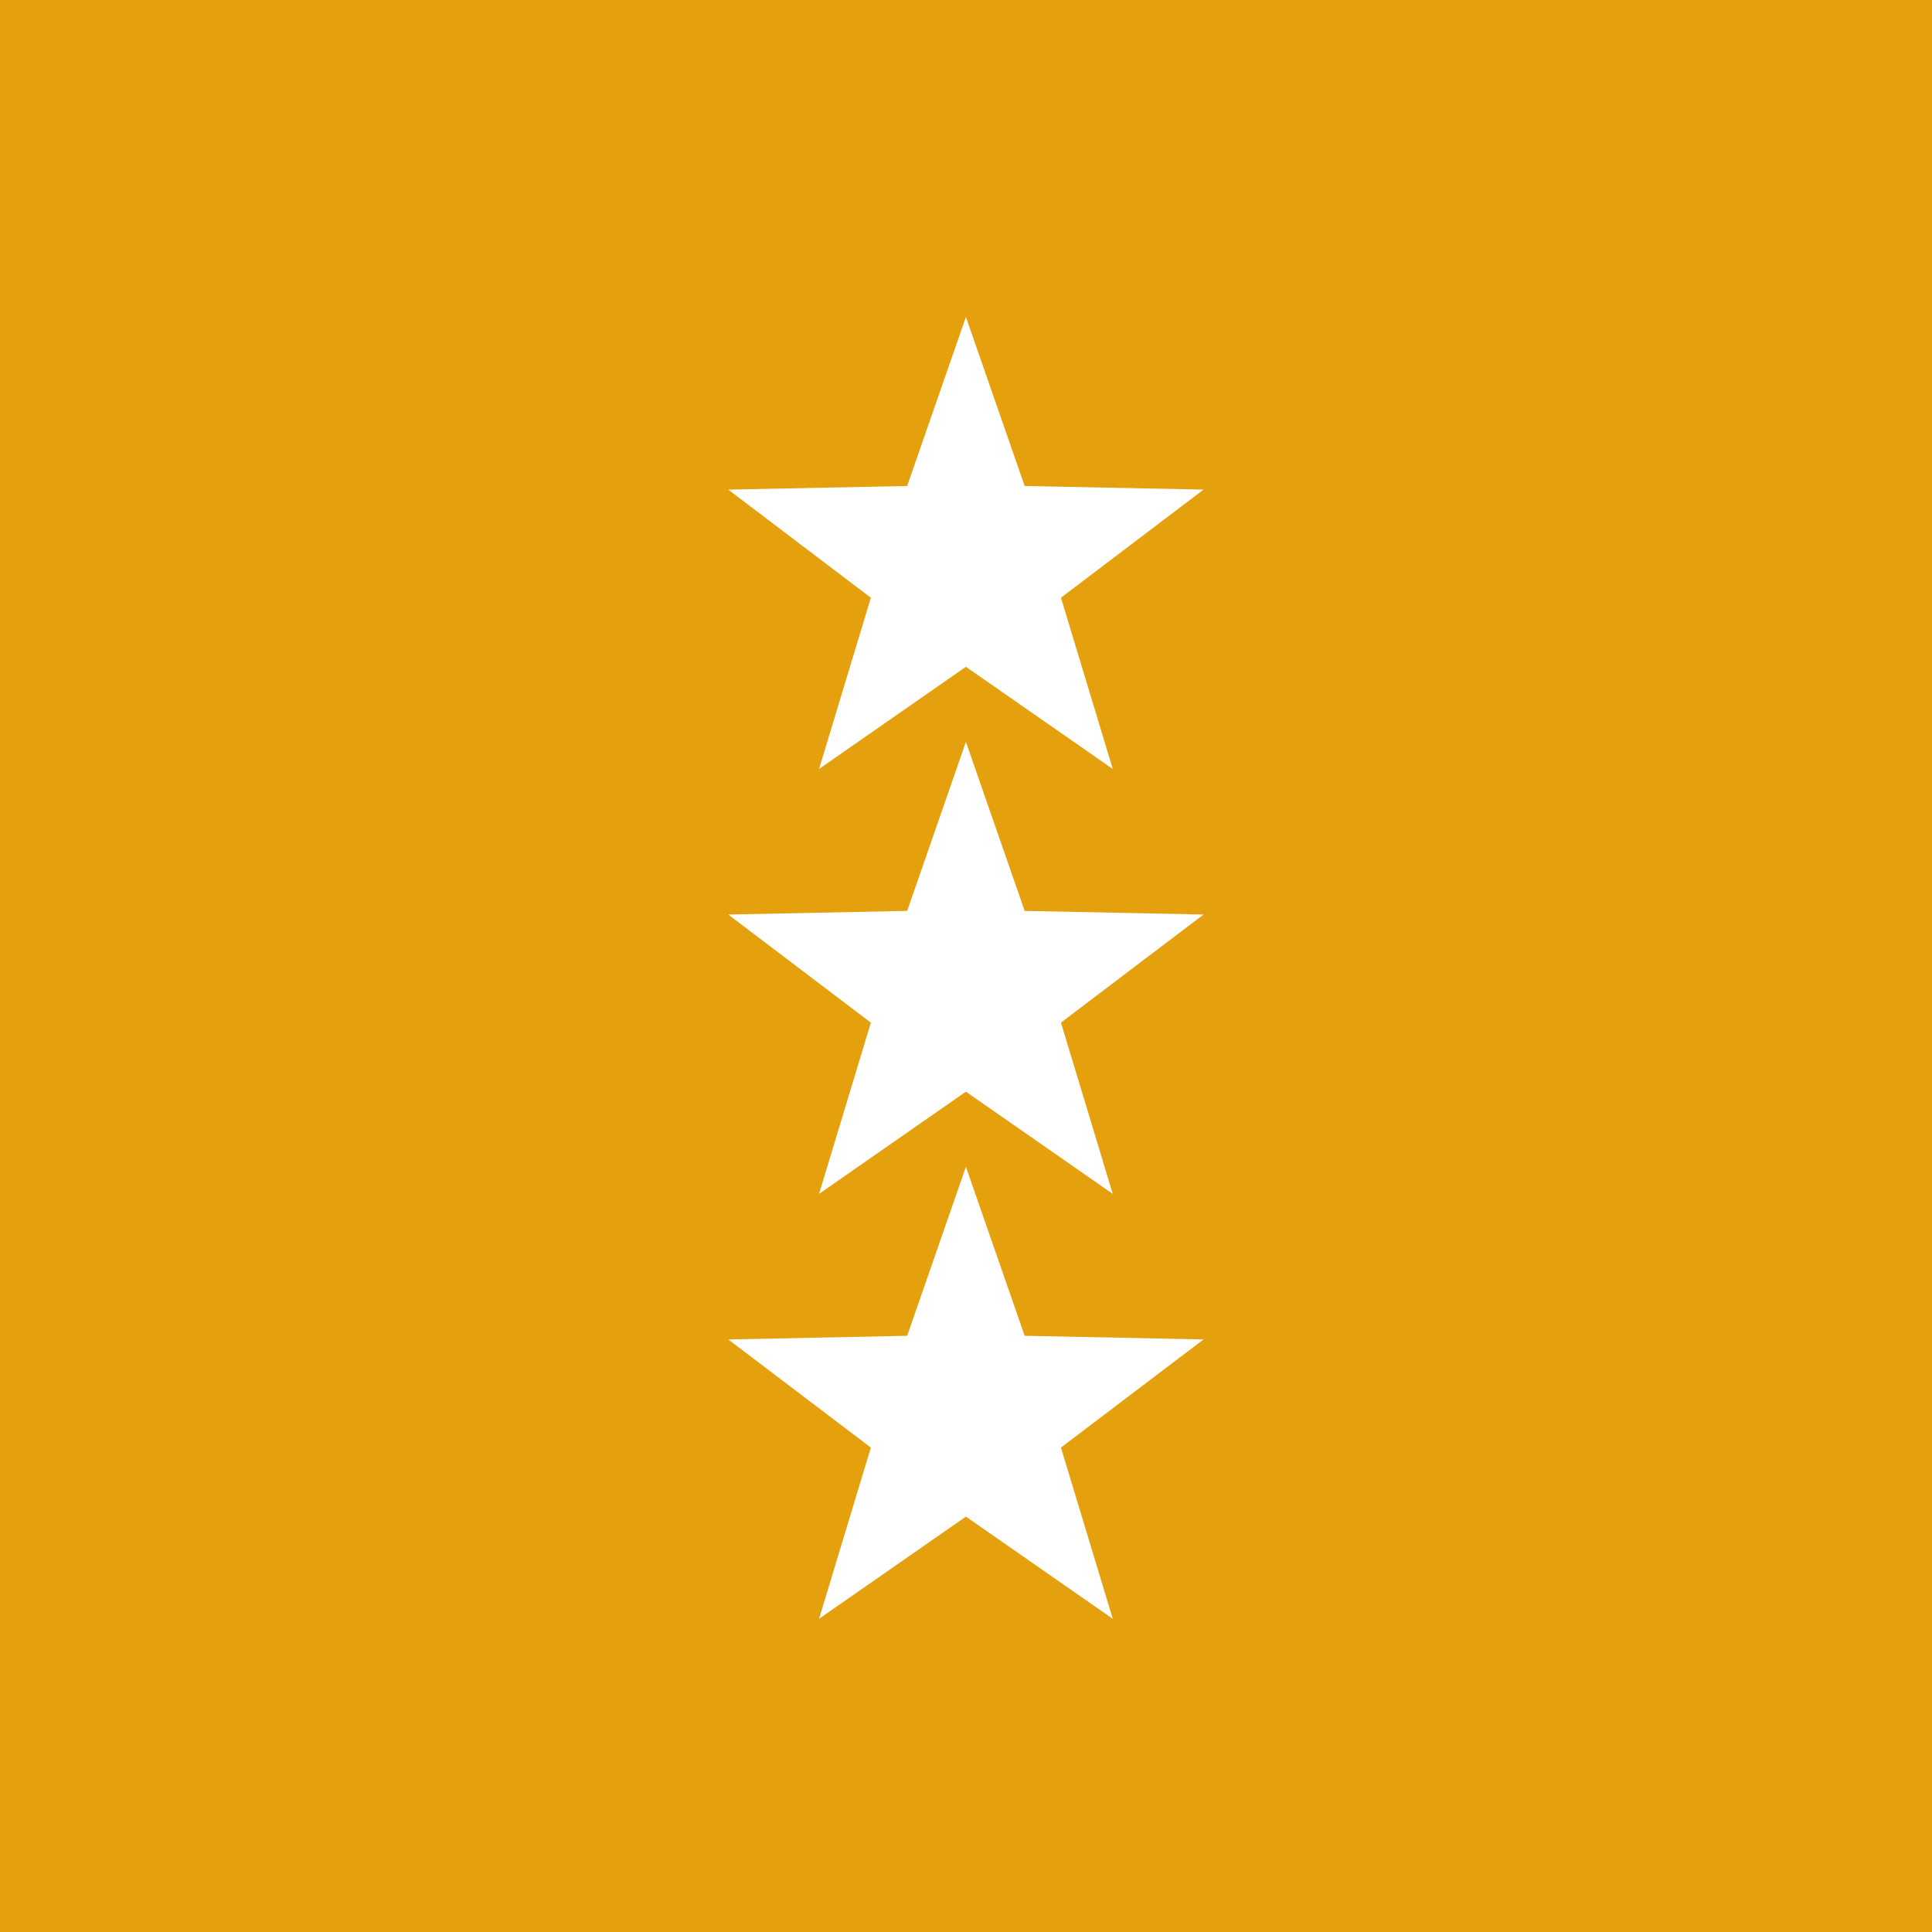
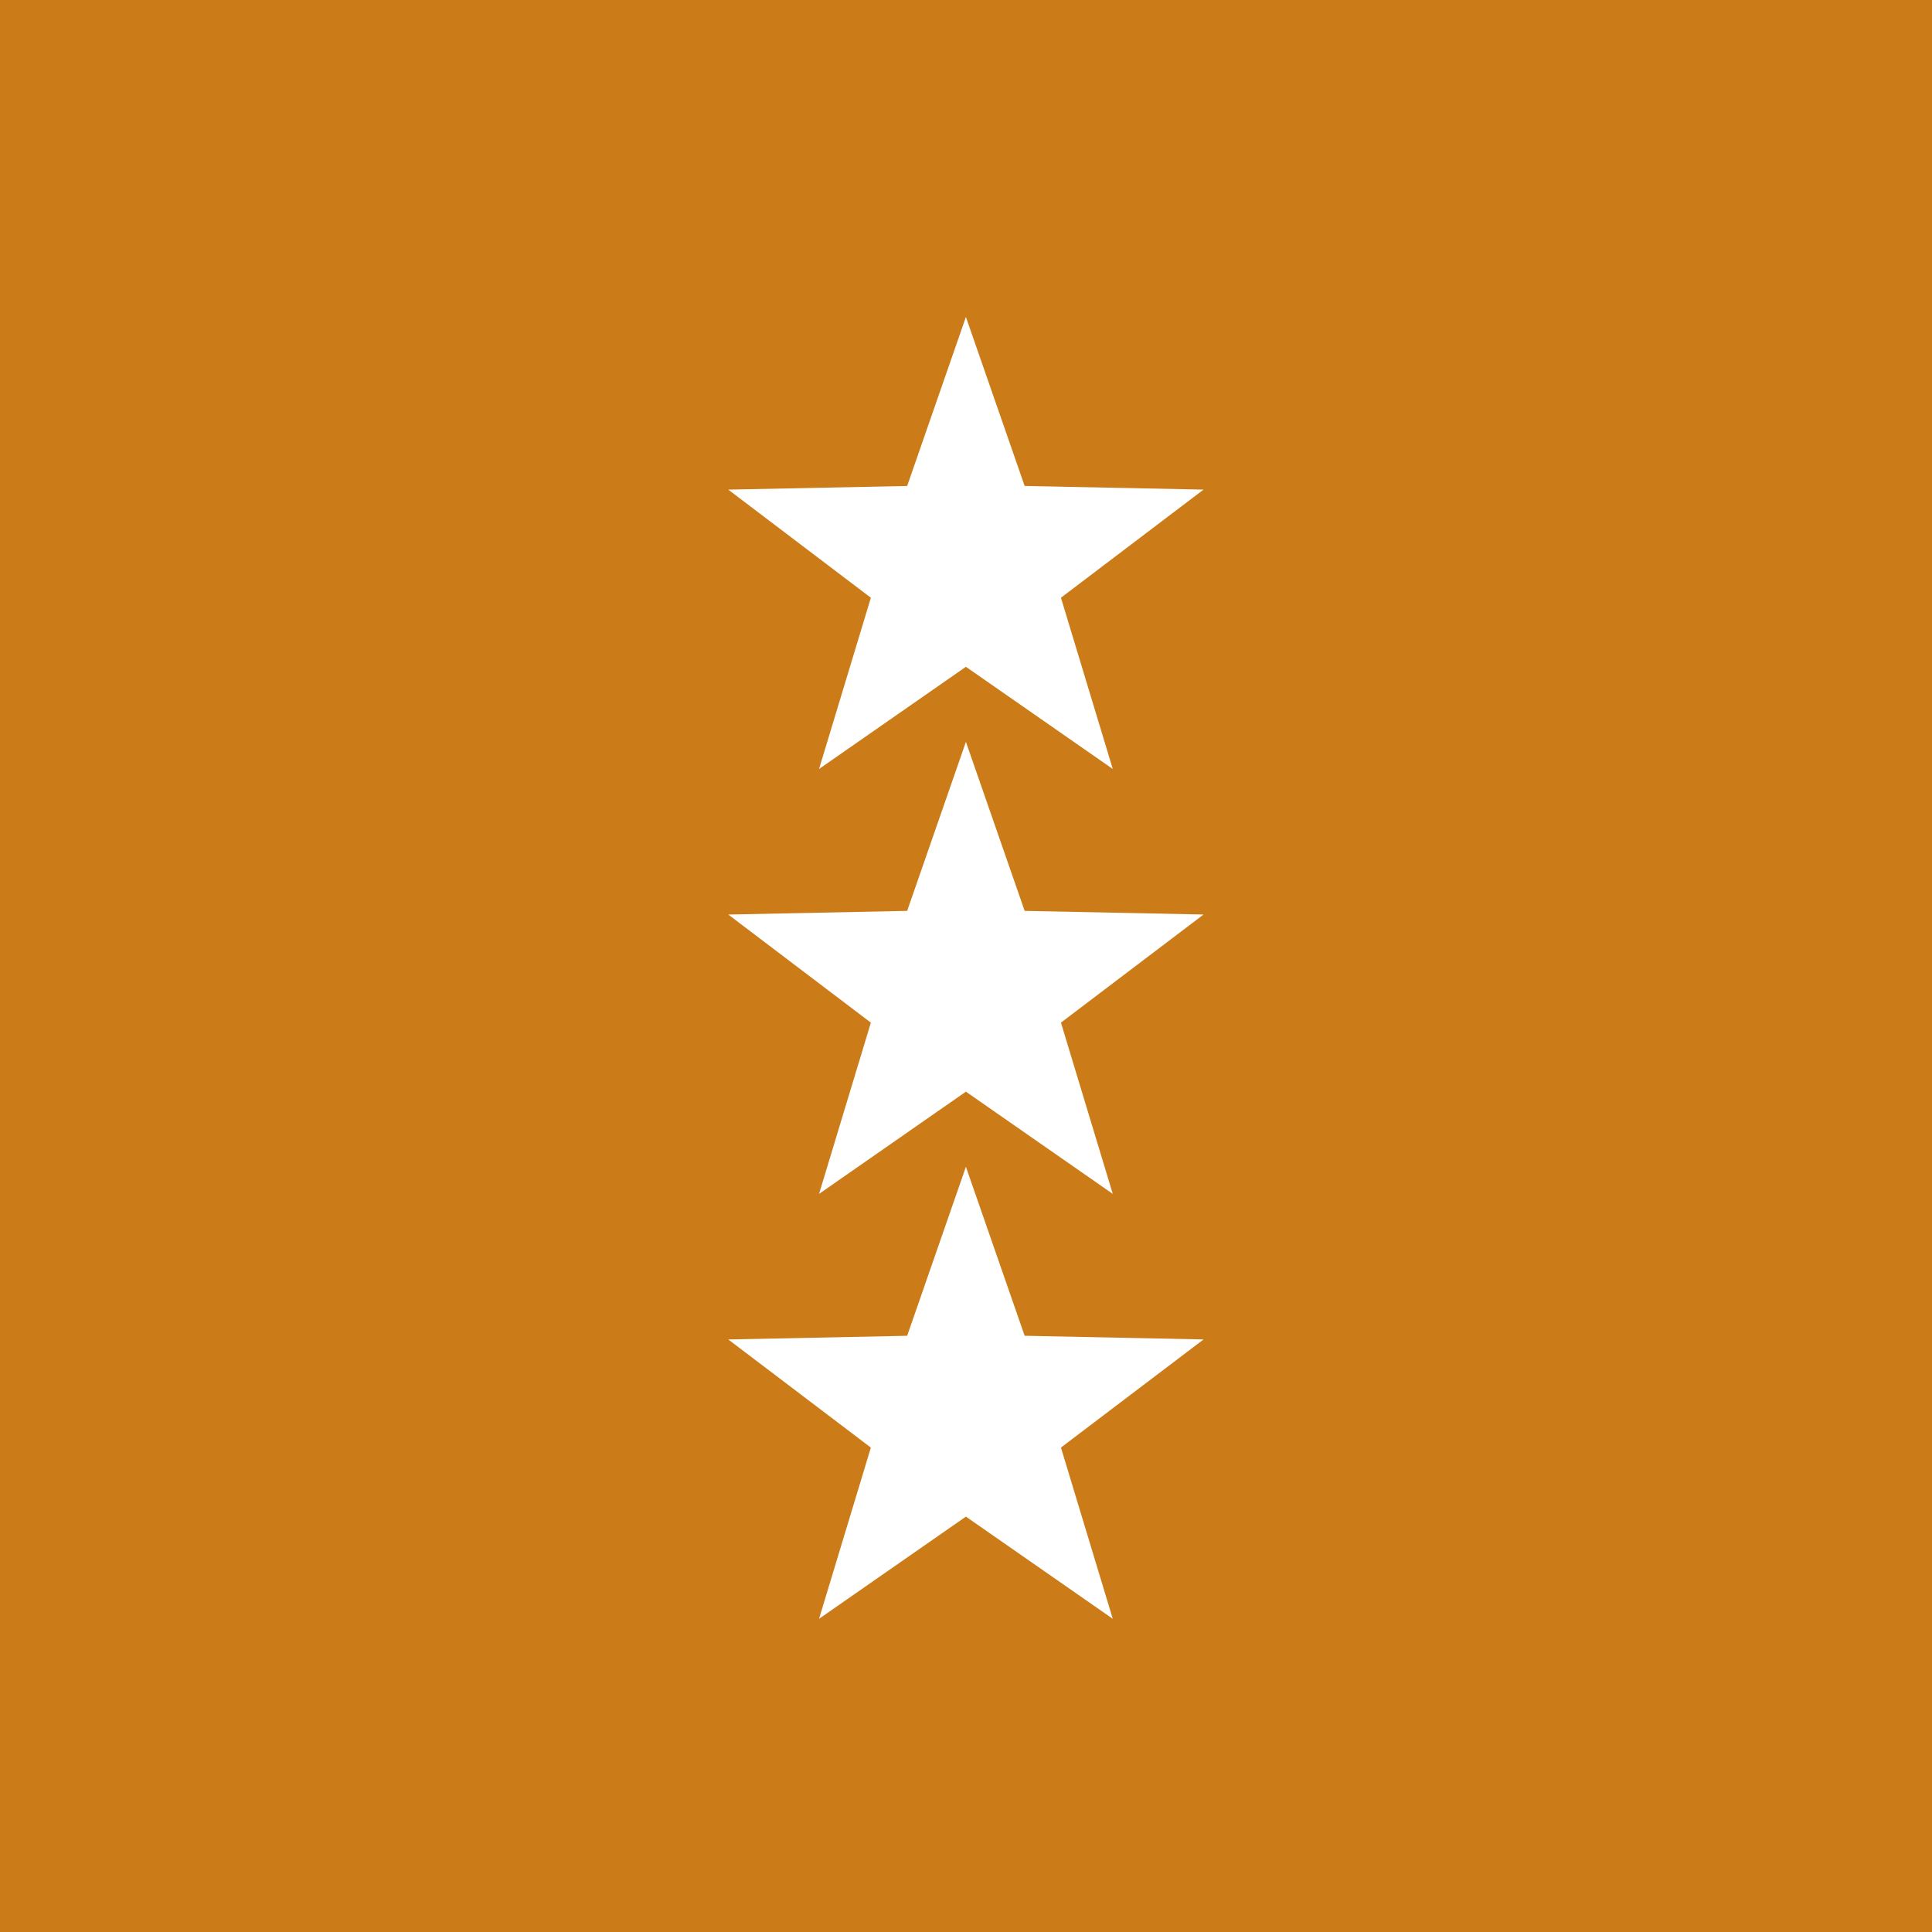
<svg xmlns="http://www.w3.org/2000/svg" width="512" height="512">
  <g fill="none" fill-rule="evenodd">
-     <path fill="#E5A00D" d="M0 0h512v512H0z" />
+     <path fill="#CC7B19" d="M0 0h512v512H0z" />
    <path fill="#FFF" fill-rule="nonzero" d="M217.055 203.788l13.735-45.38L193 129.756l47.407-.966L255.975 84l15.569 44.79 47.407.961-37.79 28.653 13.735 45.384-38.92-27.082-38.92 27.082zm38.92-7.184l15.569 44.79 47.407.965-37.79 28.648 13.735 45.385-38.92-27.087-38.92 27.091 13.734-45.384L193 242.364l47.407-.97 15.568-44.79zm15.569 157.393l47.407.97-37.79 28.653L294.895 429l-38.92-27.082L217.055 429l13.734-45.376L193 354.972l47.407-.97 15.568-44.79 15.569 44.785z" />
  </g>
</svg>
